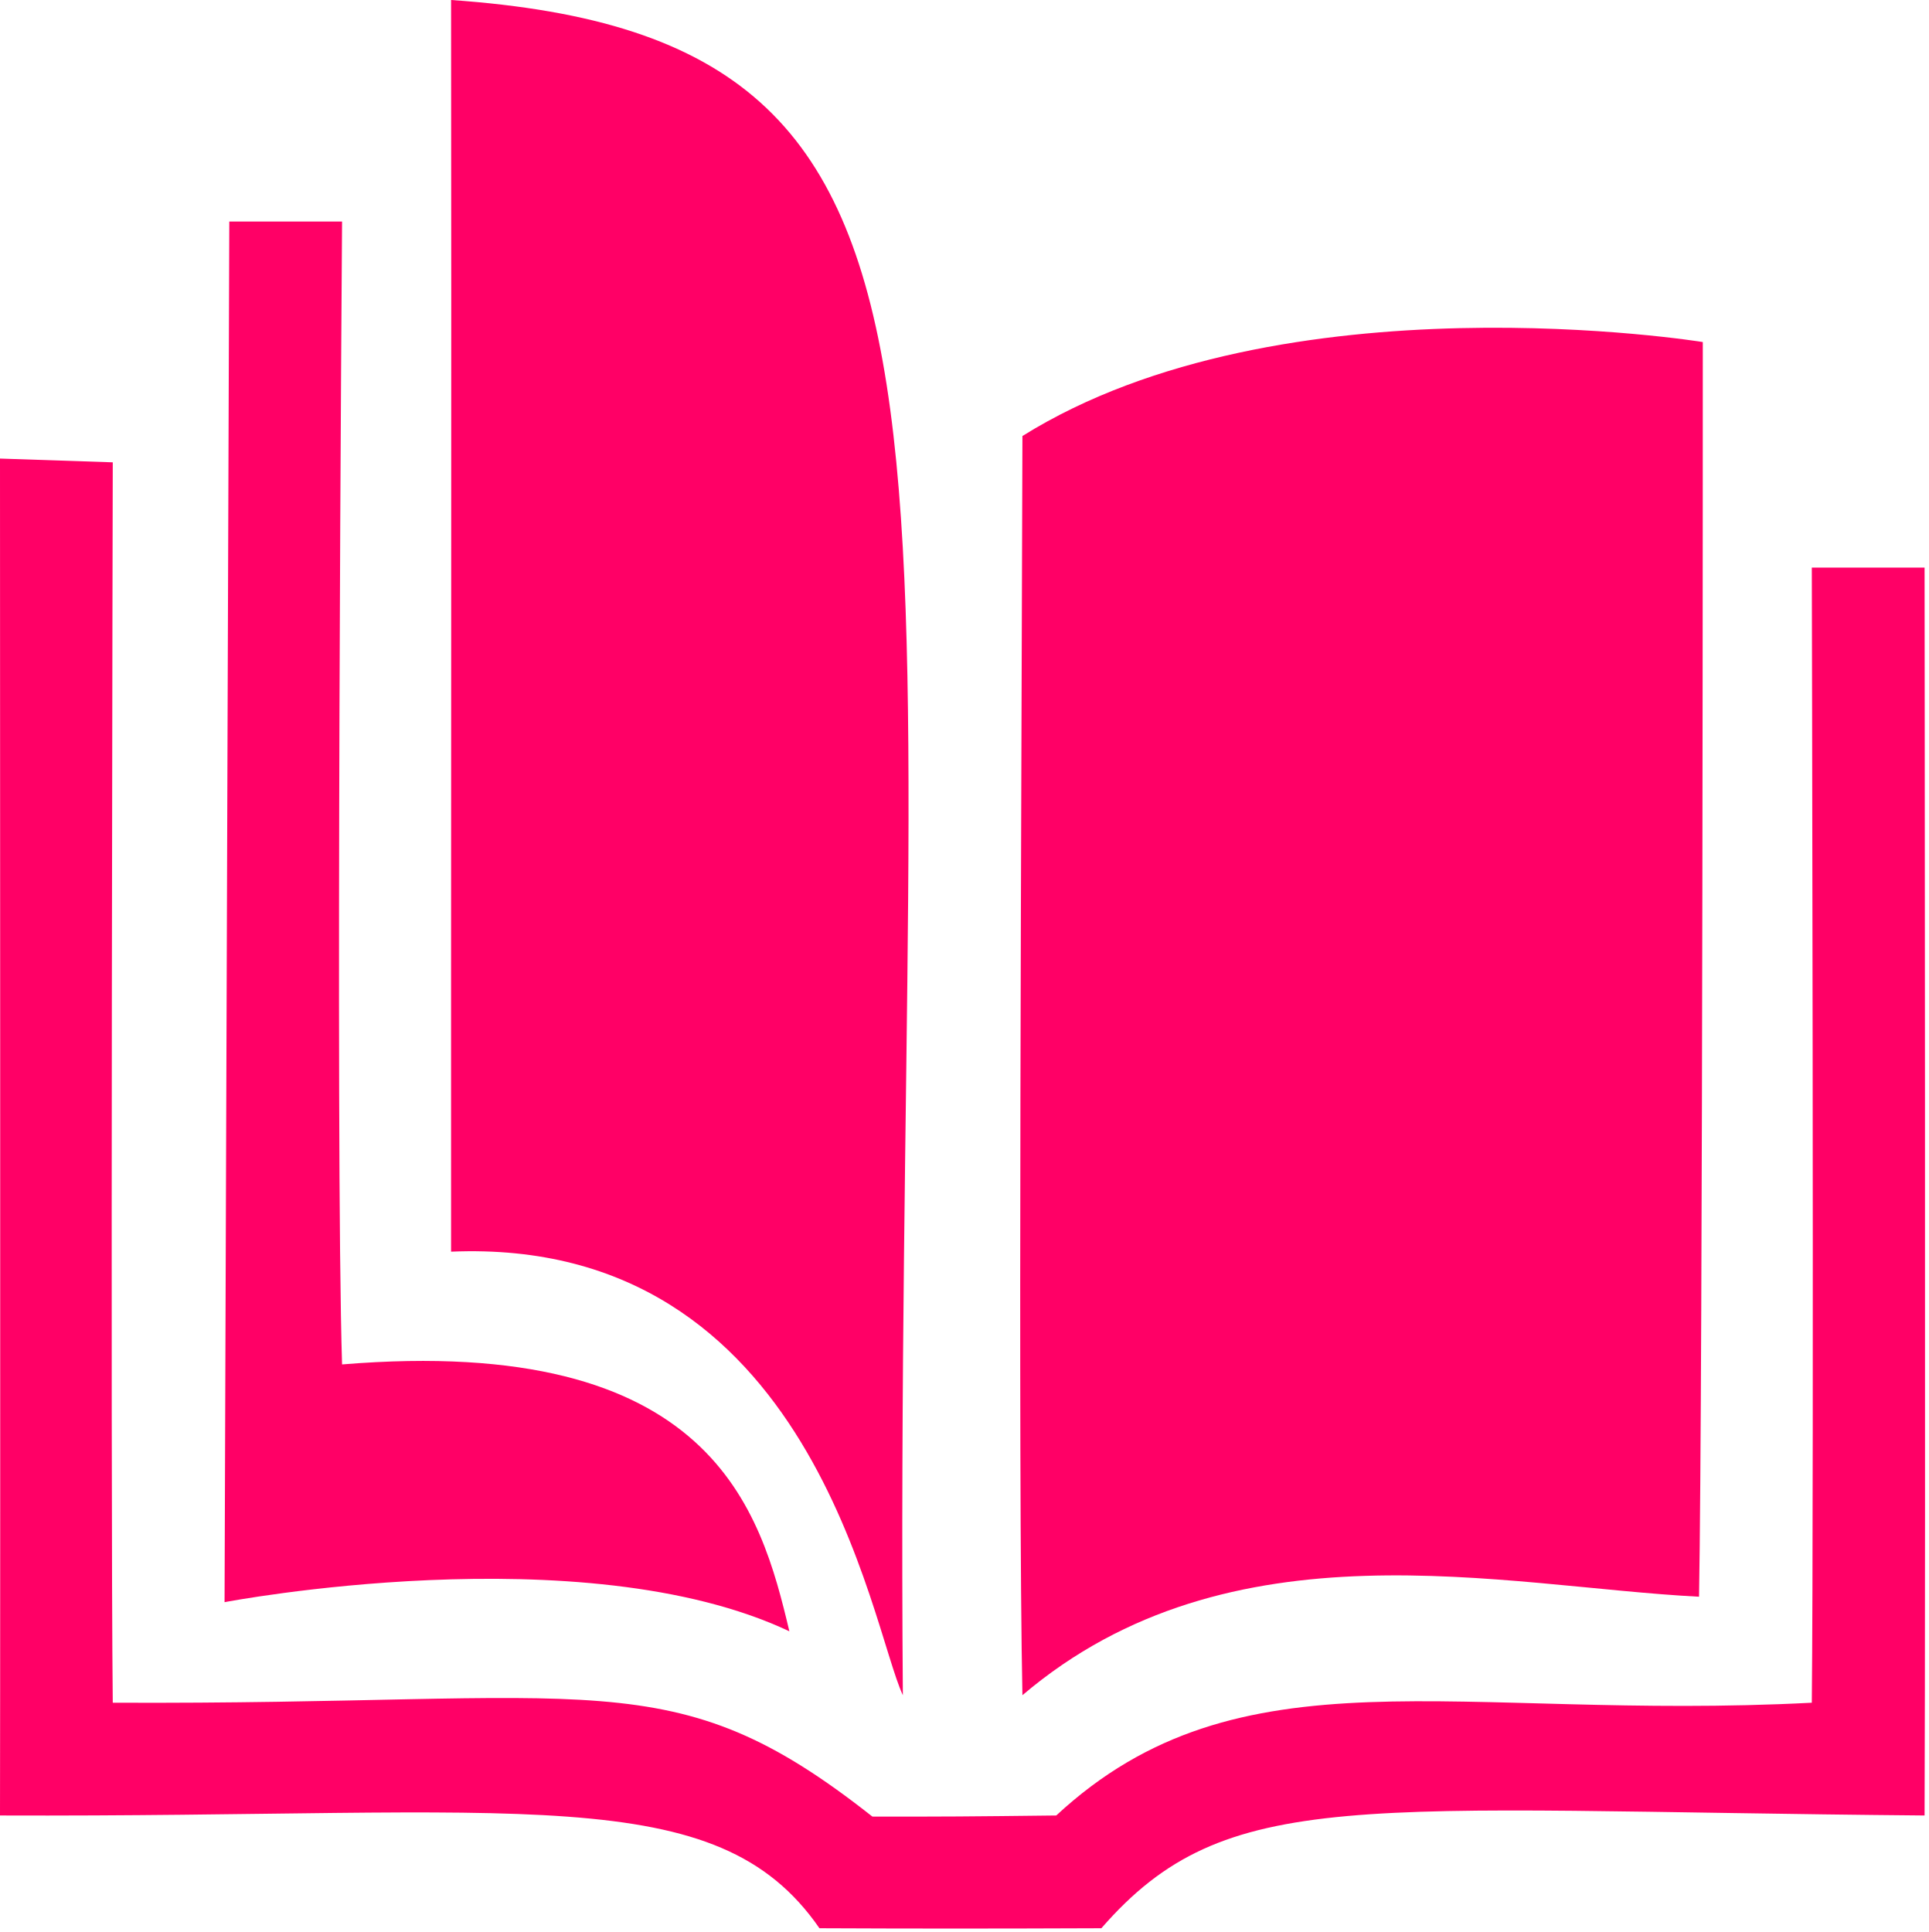
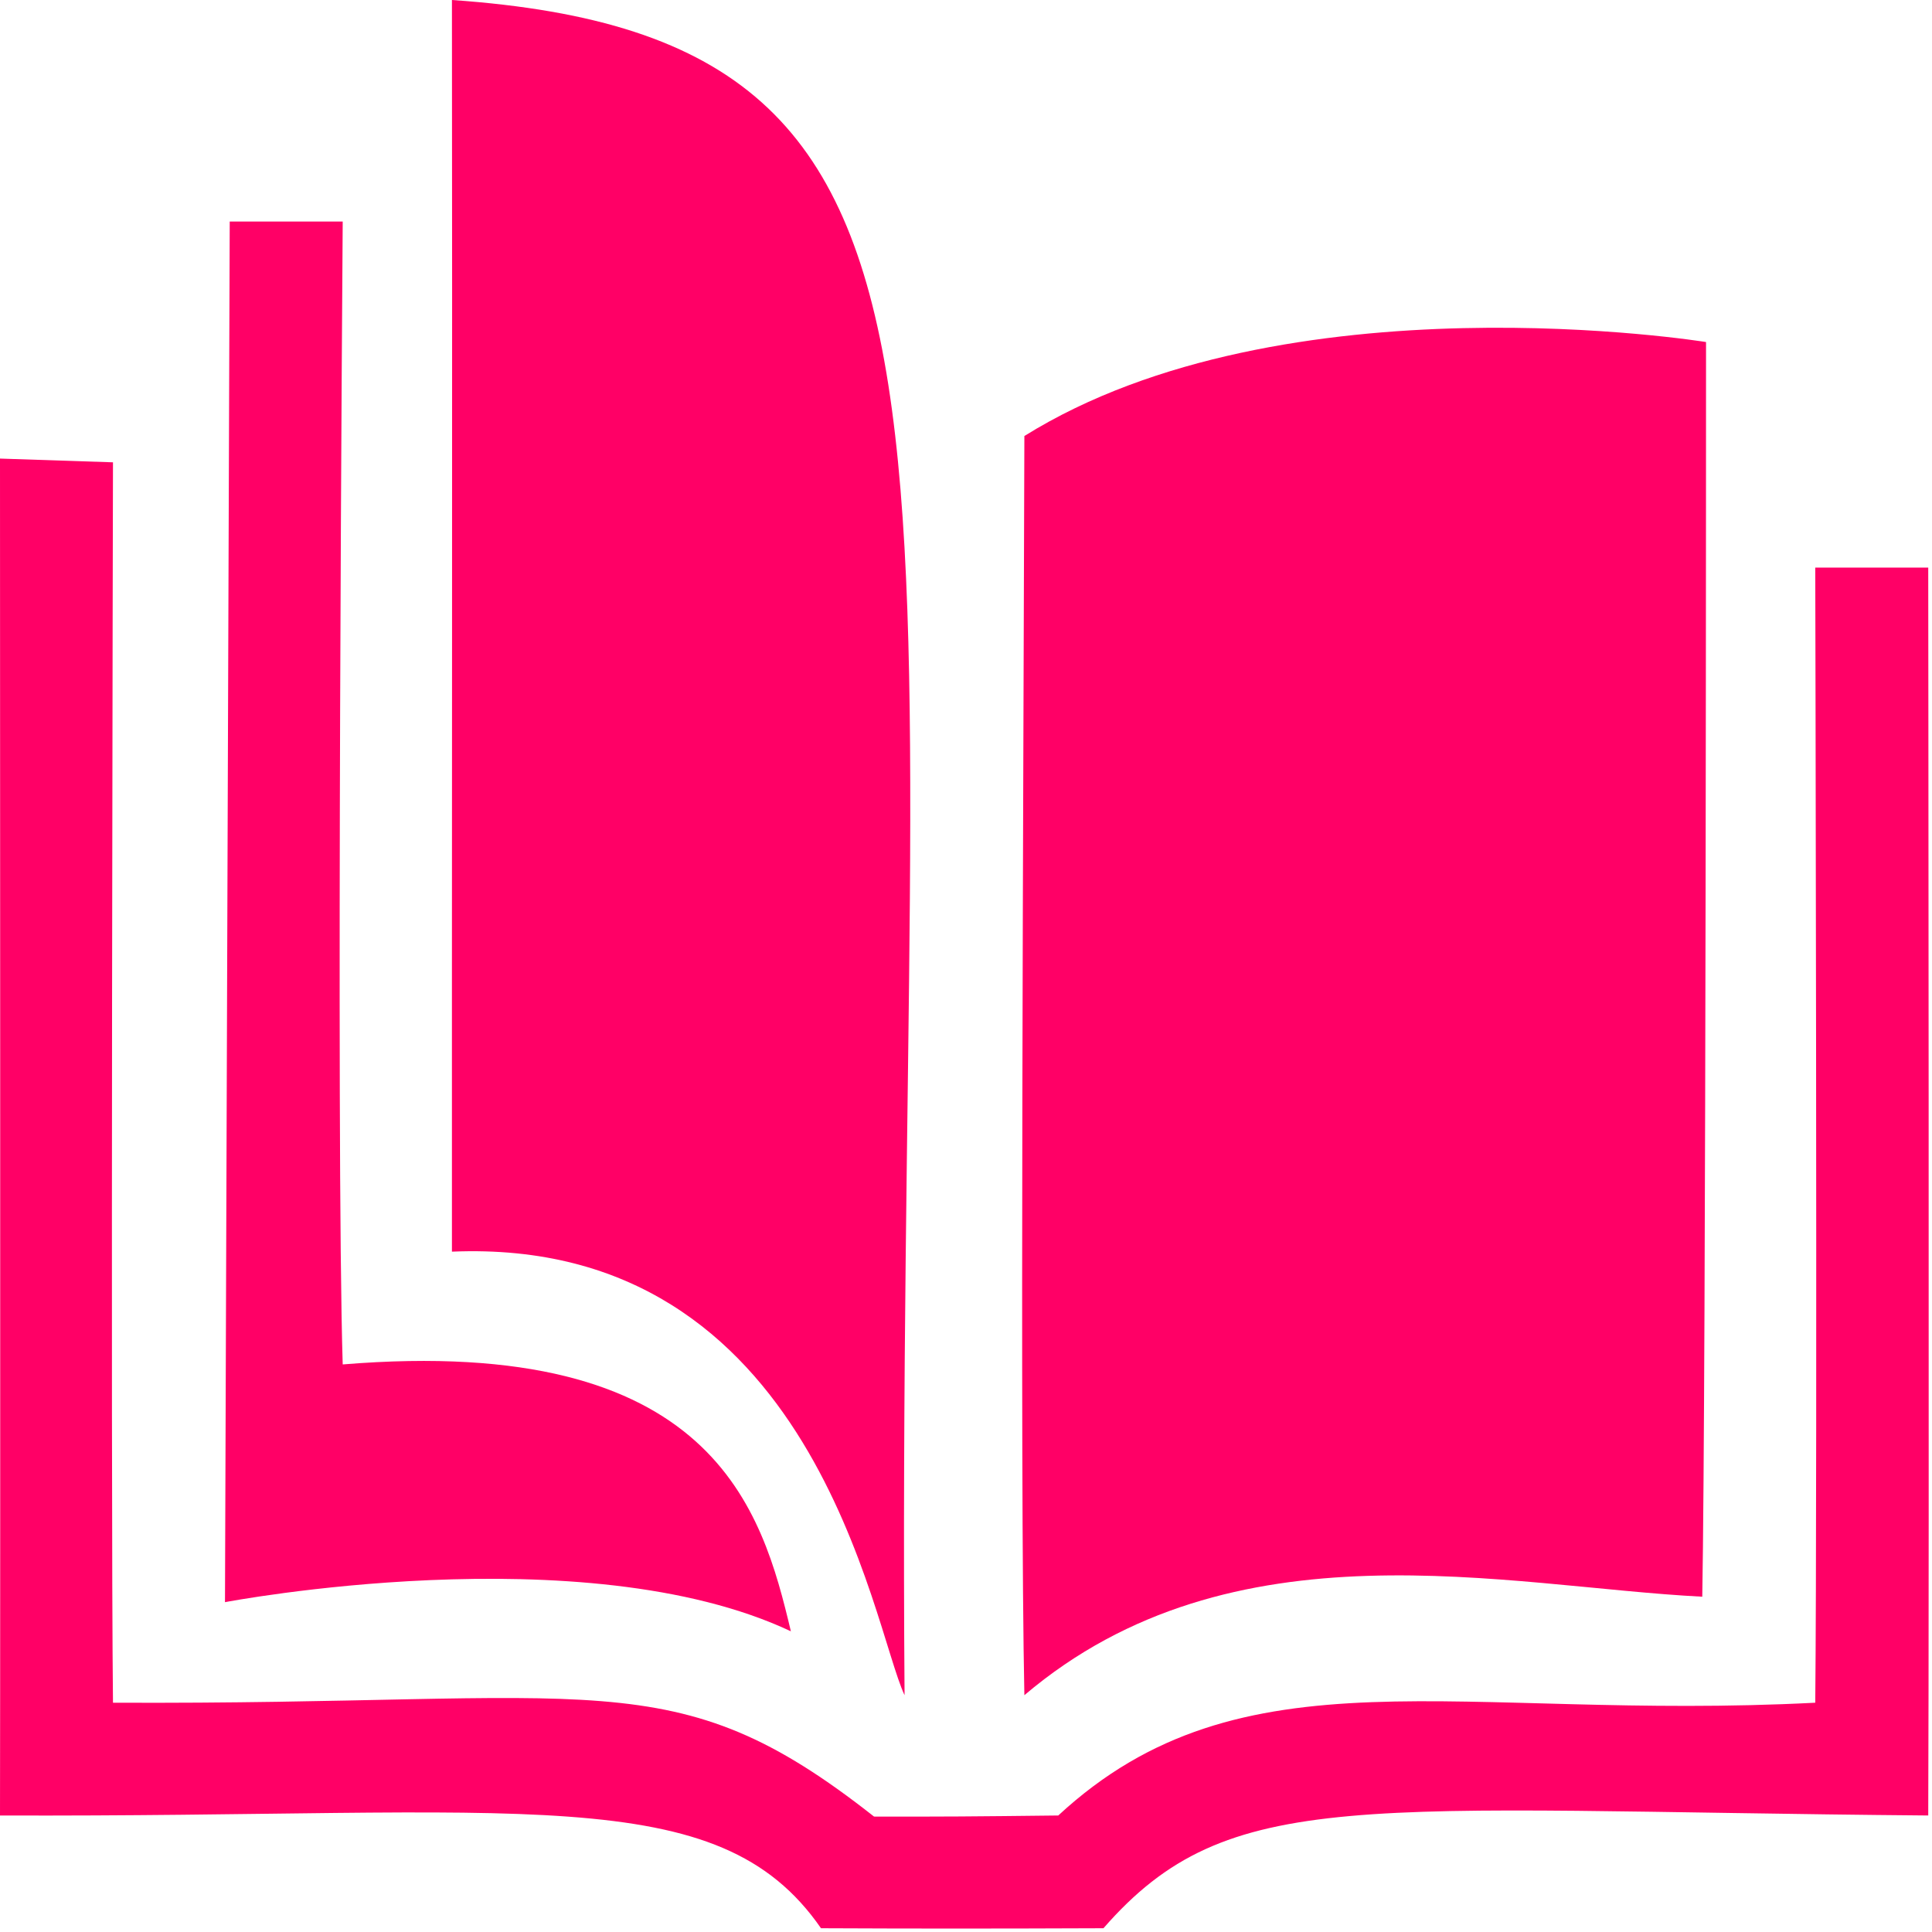
- <svg xmlns="http://www.w3.org/2000/svg" width="100%" height="100%" viewBox="0 0 513 514" version="1.1" xml:space="preserve" style="fill-rule:evenodd;clip-rule:evenodd;stroke-linejoin:round;stroke-miterlimit:2;">
-   <g transform="matrix(1,0,0,1,-616,-2401)">
-     <g transform="matrix(1,0,0,1,-882,667)">
-       <path d="M1618,1734C1618.13,1816.97 1617.95,1995.94 1618,2067C1714.42,2062.92 1729.53,2166.56 1738.19,2185C1735.6,1846.08 1769.33,1744.5 1618,1734Z" style="fill:rgb(255,0,102);" />
-     </g>
-     <g transform="matrix(1,0,0,1,-882,667)">
-       <path d="M1770,1850C1769.81,1931.34 1768.77,2126.98 1770,2185C1825.37,2137.94 1897.72,2156.13 1950,2158.8C1951.03,2101.36 1951,1825 1951,1825C1951,1825 1839.19,1806.8 1770,1850Z" style="fill:rgb(255,0,102);" />
-     </g>
-     <g transform="matrix(1,0,0,1,-882,667)">
-       <path d="M1559,1792.94L1589,1792.94C1589,1792.94 1587.17,2038.49 1589,2097C1687.69,2088.86 1700.35,2135.84 1708,2168C1652.93,2142.02 1557.74,2160.25 1557.74,2160.25L1559,1792.94Z" style="fill:rgb(255,0,102);" />
-     </g>
-     <g transform="matrix(1,0,0,1,-882,667)">
-       <path d="M1498,1856L1528,1857C1528,1857 1527.36,2126.99 1528,2187C1657.63,2187.62 1676.7,2175.18 1730.08,2217.29C1748.98,2217.33 1755.76,2217.27 1779,2217C1827.88,2171.67 1885.07,2191.94 1980,2187C1980.59,2126.3 1980,1885 1980,1885L2010,1885C2010,1885 2010.29,2149.82 2010,2217C1858.96,2215.72 1824.35,2208.69 1791,2247C1762.29,2247.11 1742.57,2247.12 1716,2247C1688.58,2207.33 1637.37,2217.51 1498,2217C1498.13,2154.4 1498,1856 1498,1856Z" style="fill:rgb(255,0,102);" />
+ <svg xmlns="http://www.w3.org/2000/svg" width="100%" height="100%" viewBox="0 0 75 75" version="1.1" xml:space="preserve" style="fill-rule:evenodd;clip-rule:evenodd;stroke-linejoin:round;stroke-miterlimit:2;">
+   <clipPath id="_clip1">
+     <rect x="0" y="0" width="75" height="75" />
+   </clipPath>
+   <g clip-path="url(#_clip1)">
+     <g>
+       <g>
+         <path d="M17.544,-0c0.019,12.107 -0.007,38.221 -0,48.589c14.096,-0.595 16.305,14.528 17.571,17.218c-0.378,-49.453 4.553,-64.275 -17.571,-65.807Z" style="fill:#f06;" />
+       </g>
+       <g>
+         <path d="M39.766,16.926c-0.028,11.869 -0.18,40.415 0,48.881c8.095,-6.866 18.673,-4.212 26.316,-3.823c0.15,-8.381 0.146,-48.706 0.146,-48.706c0,0 -16.346,-2.655 -26.462,3.648Z" style="fill:#f06;" />
+       </g>
+       <g>
+         <path d="M8.918,8.6l4.386,0c0,0 -0.267,35.829 0,44.367c14.428,-1.188 16.279,5.667 17.398,10.36c-8.051,-3.791 -21.968,-1.131 -21.968,-1.131l0.184,-53.596Z" style="fill:#f06;" />
+       </g>
+       <g>
+         <path d="M0,17.802l4.386,0.145c-0,0 -0.094,39.396 -0,48.152c18.952,0.091 21.74,-1.724 29.544,4.42c2.763,0.006 3.754,-0.003 7.152,-0.042c7.146,-6.615 15.507,-3.657 29.386,-4.378c0.086,-8.857 -0,-44.066 -0,-44.066l4.386,0c-0,0 0.042,38.641 -0,48.444c-22.082,-0.187 -27.142,-1.213 -32.018,4.377c-4.197,0.016 -7.08,0.018 -10.965,0c-4.008,-5.788 -11.495,-4.303 -31.871,-4.377c0.019,-9.135 0,-52.675 0,-52.675Z" style="fill:#f06;" />
+       </g>
    </g>
  </g>
</svg>
